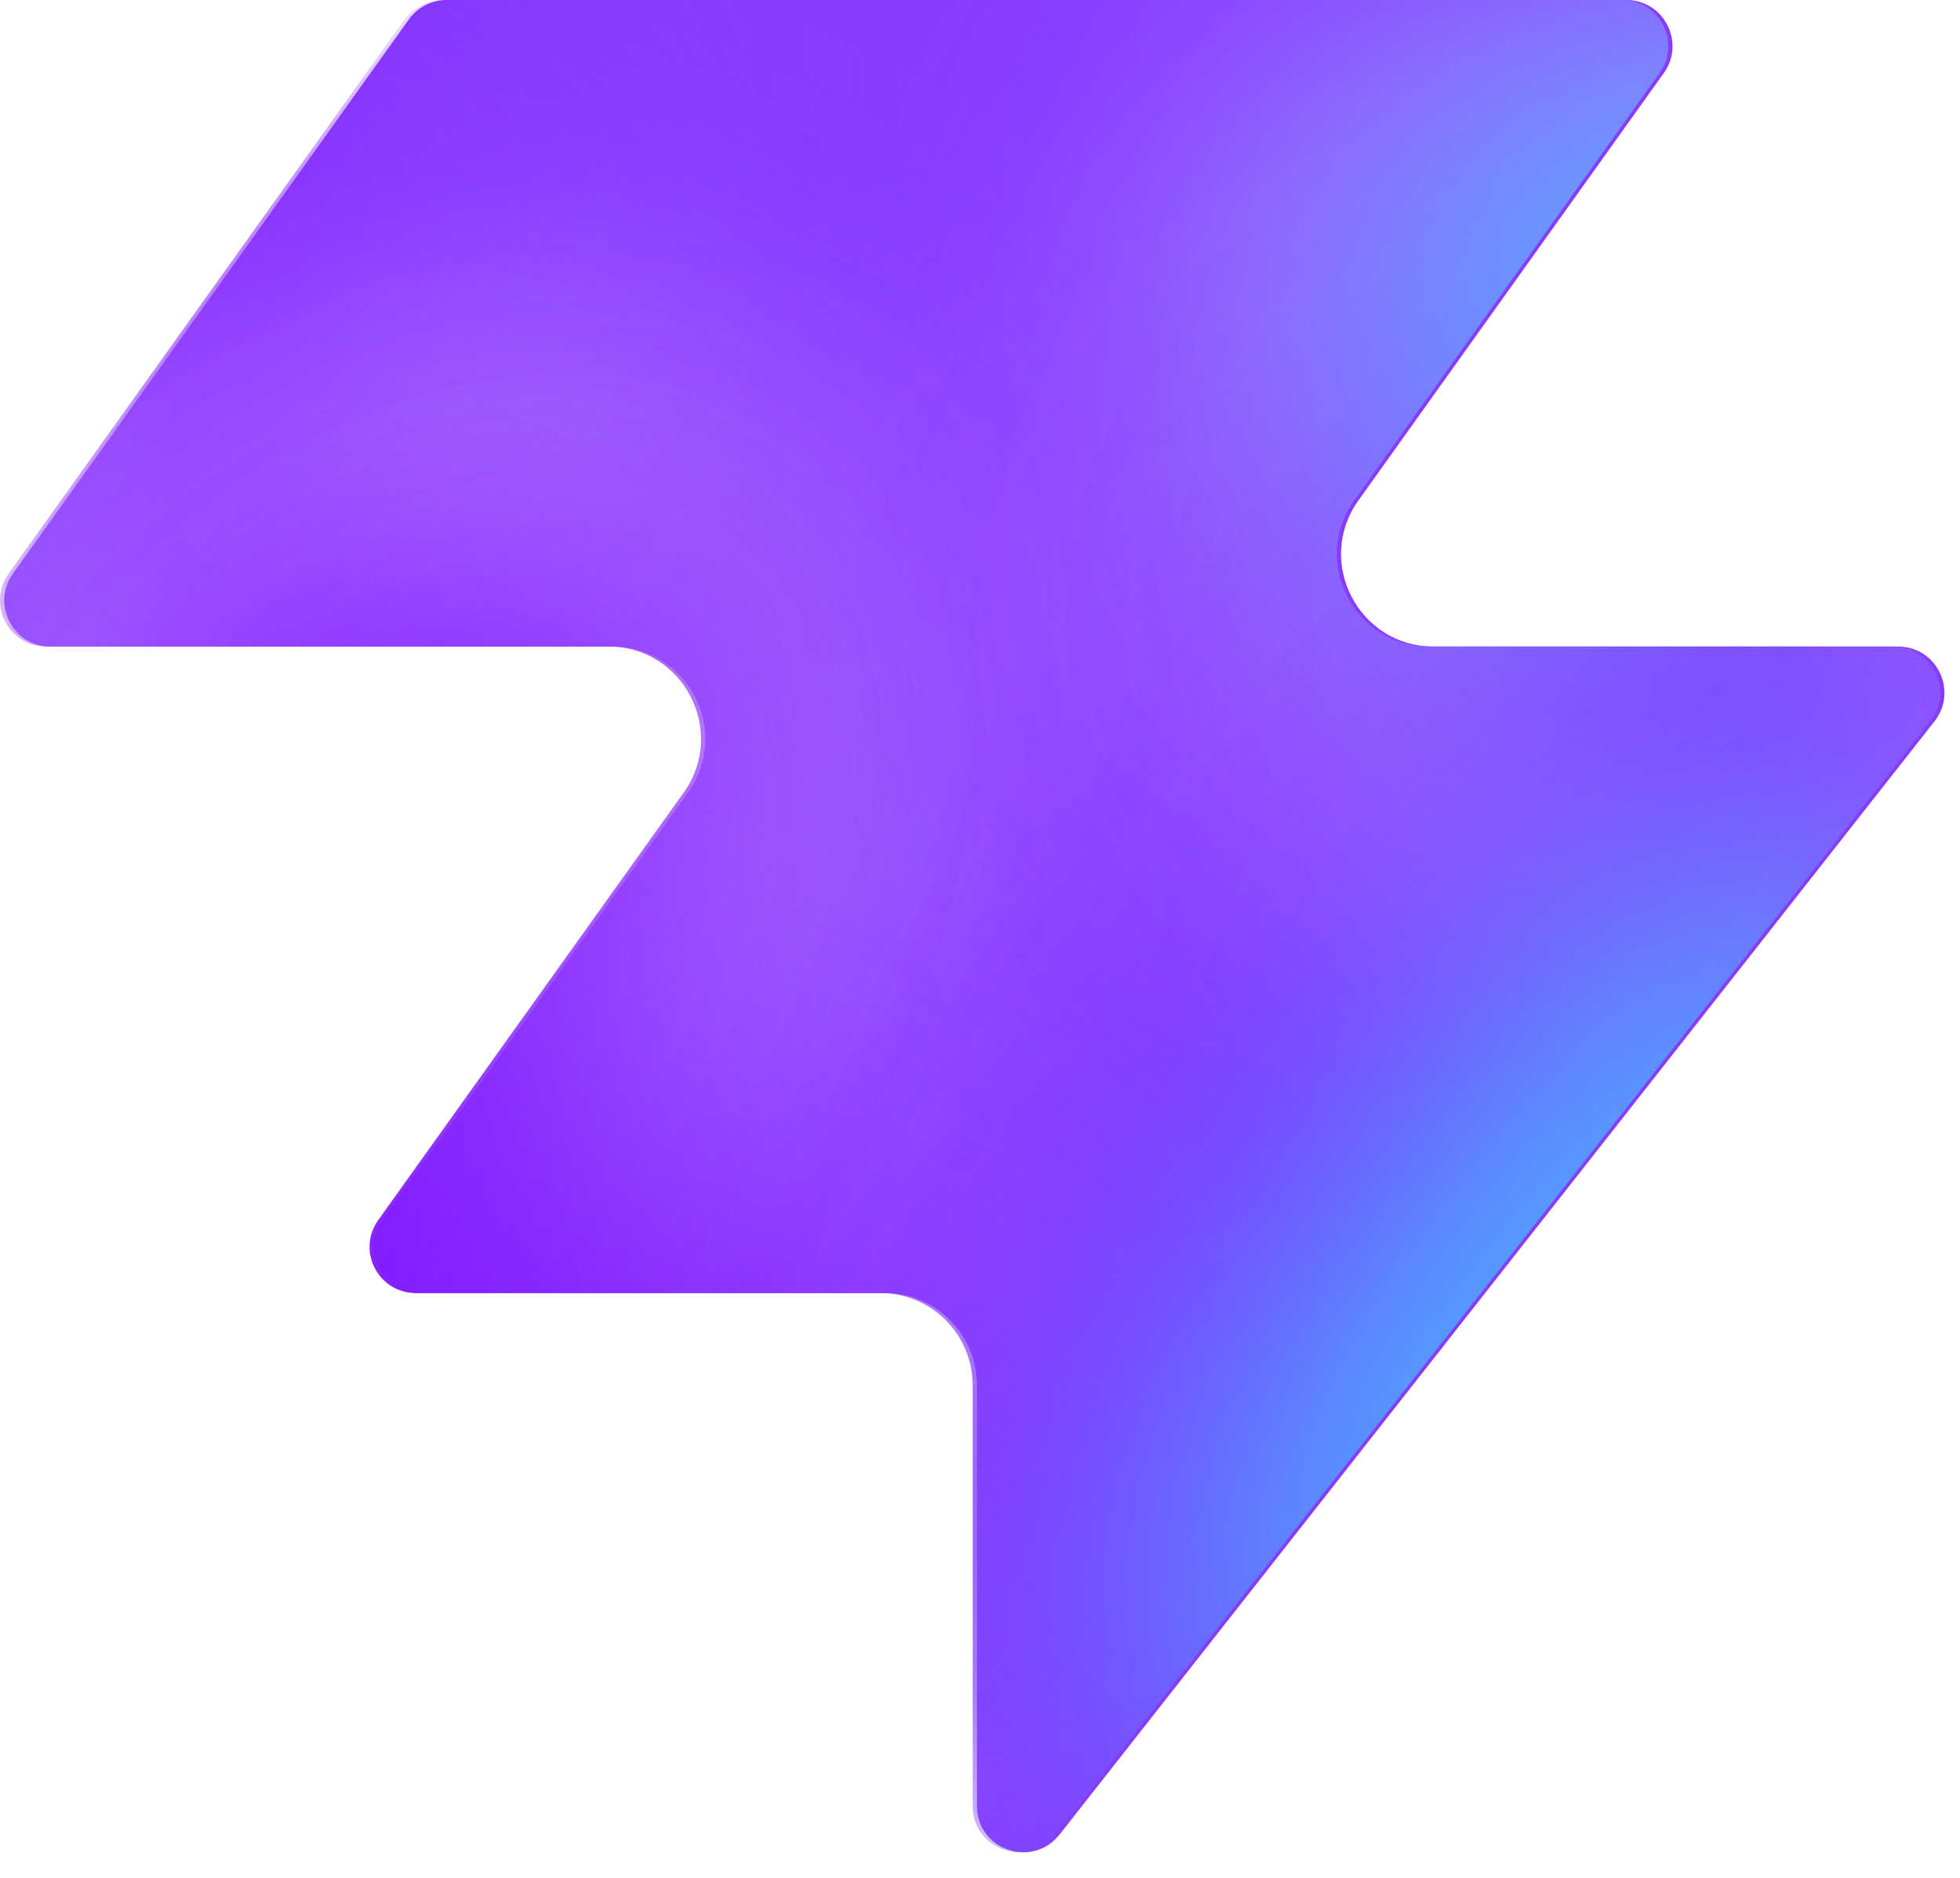
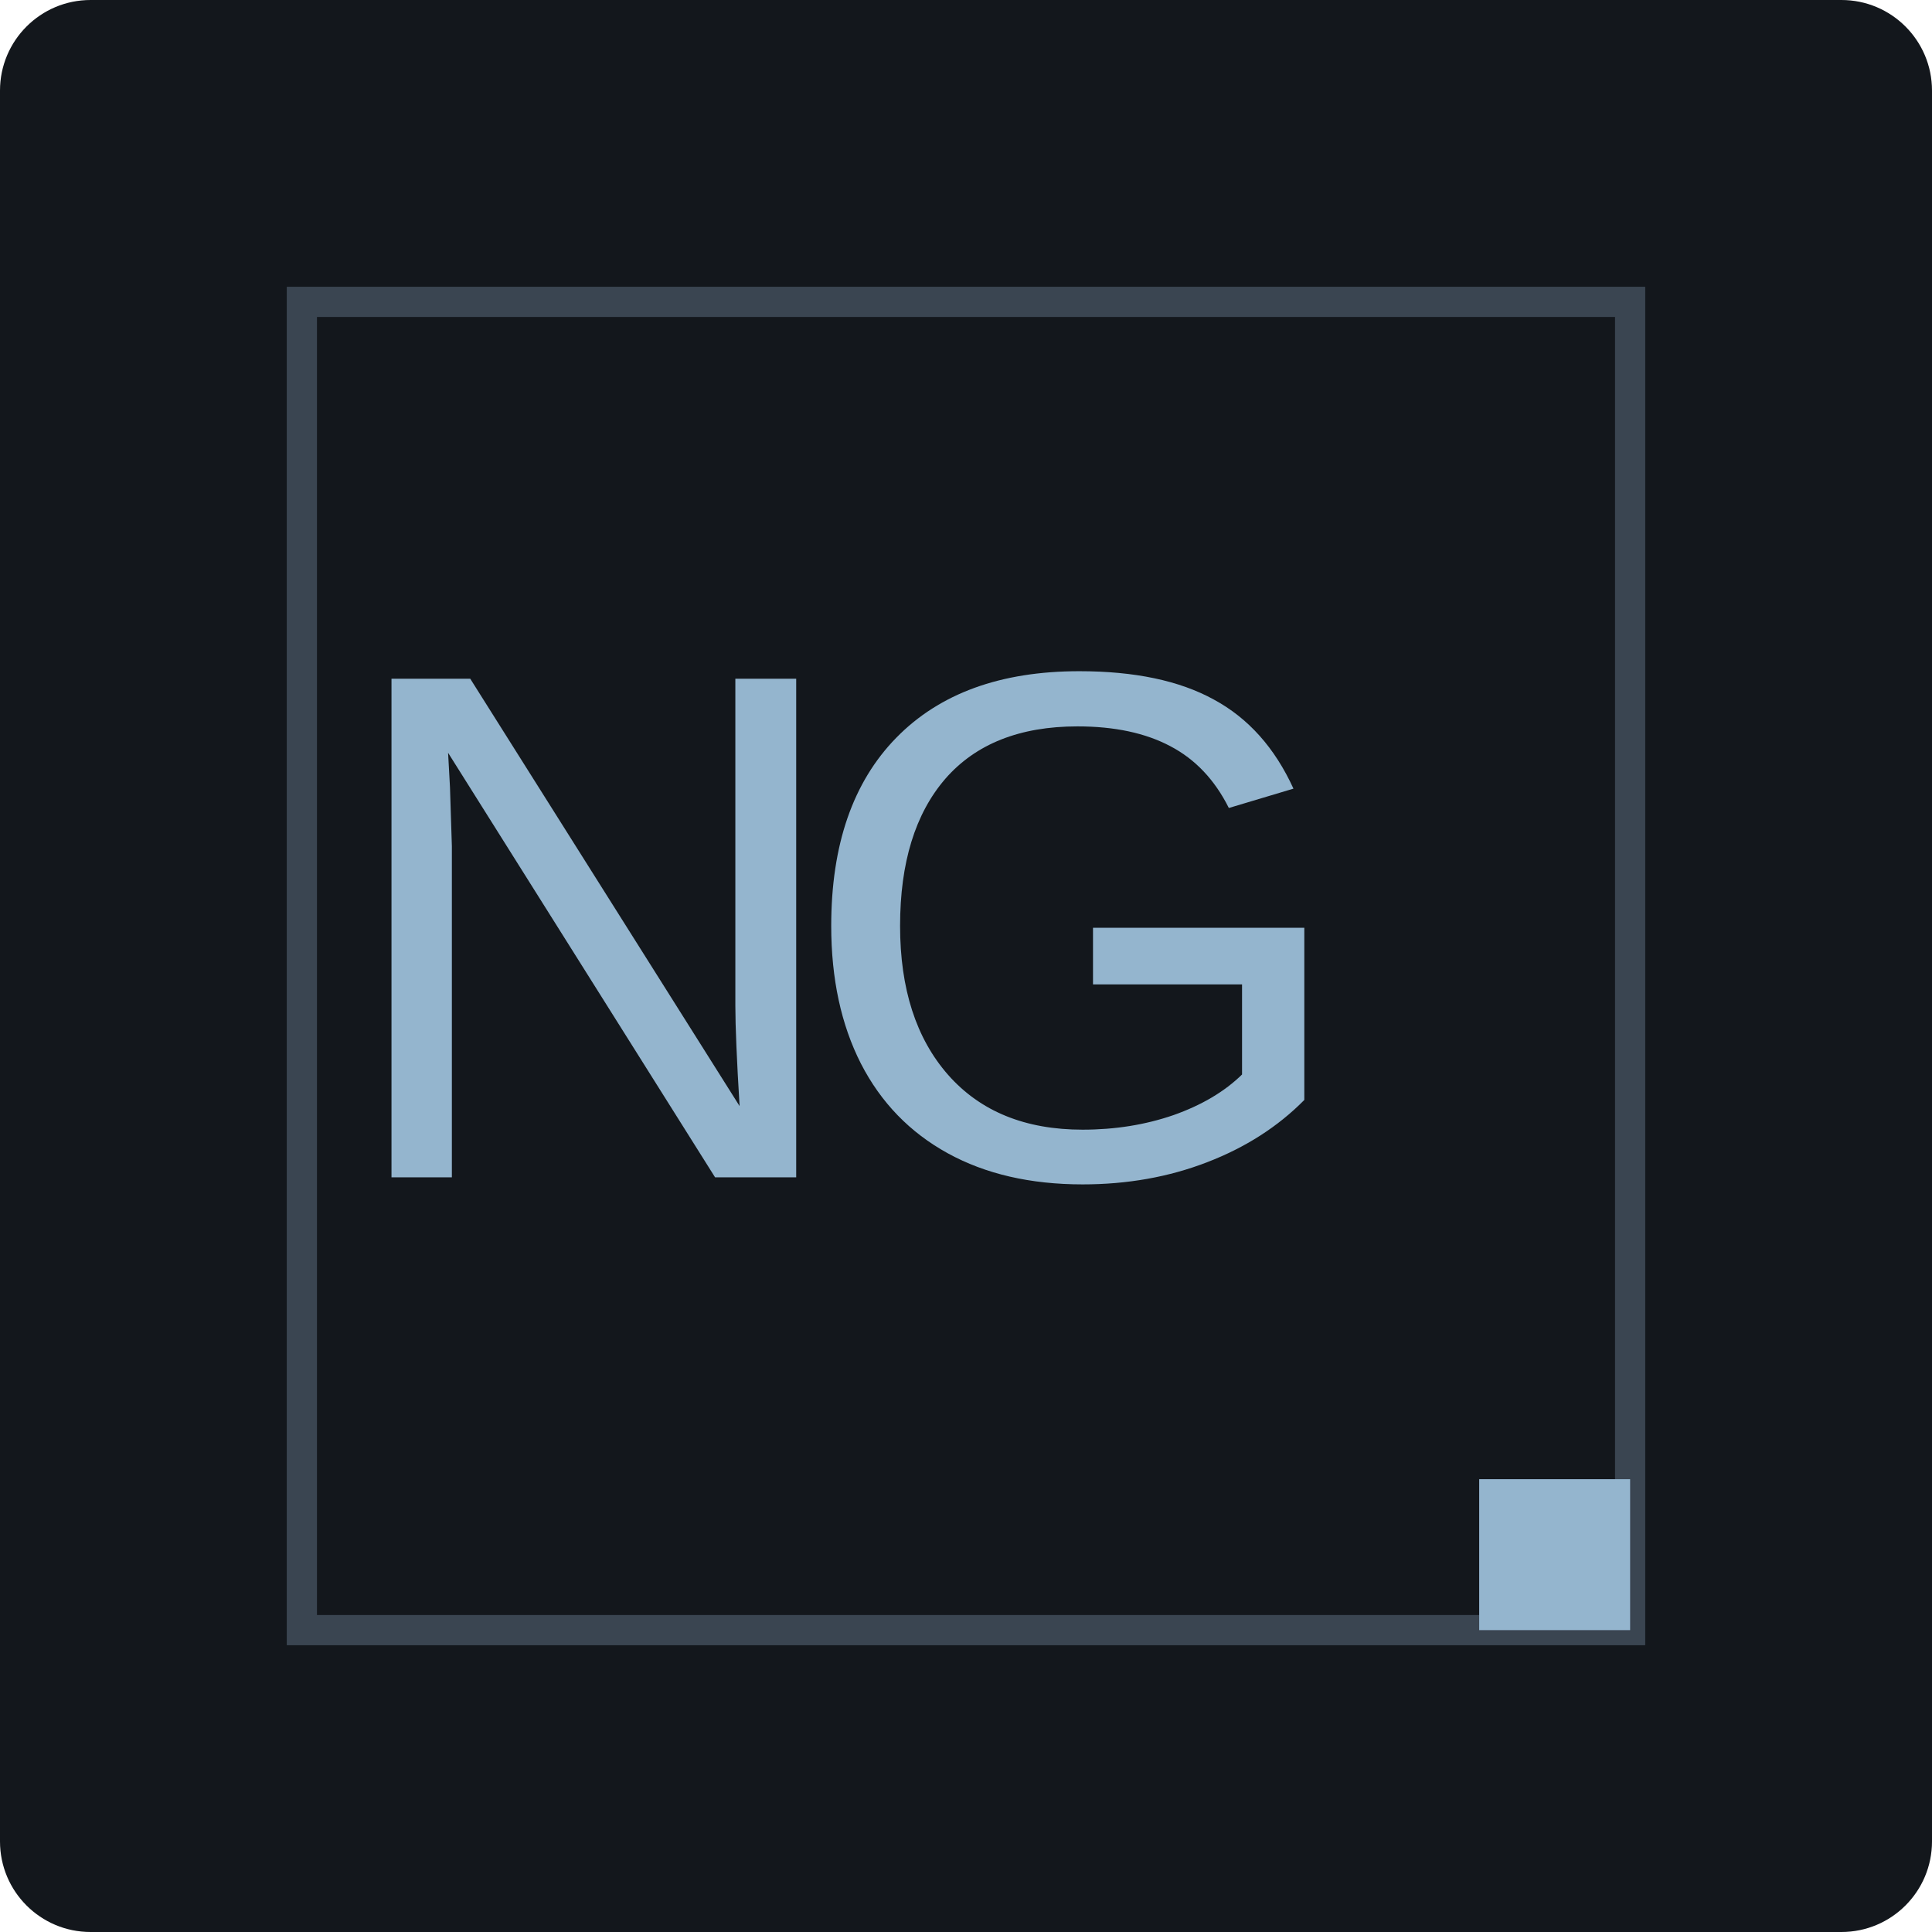
- <svg xmlns="http://www.w3.org/2000/svg" width="48" height="46" fill="none" viewBox="0 0 48 46">
-   <path fill="#863bff" d="M25.946 44.938c-.664.845-2.021.375-2.021-.698V33.937a2.26 2.26 0 0 0-2.262-2.262H10.287c-.92 0-1.456-1.04-.92-1.788l7.48-10.471c1.07-1.497 0-3.578-1.842-3.578H1.237c-.92 0-1.456-1.04-.92-1.788L10.013.474c.214-.297.556-.474.92-.474h28.894c.92 0 1.456 1.04.92 1.788l-7.48 10.471c-1.07 1.498 0 3.579 1.842 3.579h11.377c.943 0 1.473 1.088.89 1.83L25.947 44.94z" style="fill:#863bff;fill:color(display-p3 .525 .23 1);fill-opacity:1" />
-   <mask id="a" width="48" height="46" x="0" y="0" maskUnits="userSpaceOnUse" style="mask-type:alpha">
-     <path fill="#000" d="M25.842 44.938c-.664.844-2.021.375-2.021-.698V33.937a2.26 2.26 0 0 0-2.262-2.262H10.183c-.92 0-1.456-1.04-.92-1.788l7.48-10.471c1.07-1.498 0-3.579-1.842-3.579H1.133c-.92 0-1.456-1.04-.92-1.787L9.91.473c.214-.297.556-.474.92-.474h28.894c.92 0 1.456 1.04.92 1.788l-7.48 10.471c-1.07 1.498 0 3.578 1.842 3.578h11.377c.943 0 1.473 1.088.89 1.832L25.843 44.94z" style="fill:#000;fill-opacity:1" />
-   </mask>
-   <g mask="url(#a)">
-     <g filter="url(#b)">
-       <ellipse cx="5.508" cy="14.704" fill="#ede6ff" rx="5.508" ry="14.704" style="fill:#ede6ff;fill:color(display-p3 .927 .903 1);fill-opacity:1" transform="matrix(.00324 1 1 -.00324 -4.47 31.516)" />
-     </g>
-     <g filter="url(#c)">
-       <ellipse cx="10.399" cy="29.851" fill="#ede6ff" rx="10.399" ry="29.851" style="fill:#ede6ff;fill:color(display-p3 .927 .903 1);fill-opacity:1" transform="matrix(.00324 1 1 -.00324 -39.328 7.883)" />
-     </g>
-     <g filter="url(#d)">
-       <ellipse cx="5.508" cy="30.487" fill="#7e14ff" rx="5.508" ry="30.487" style="fill:#7e14ff;fill:color(display-p3 .492 .077 1);fill-opacity:1" transform="rotate(89.814 -25.913 -14.639)scale(1 -1)" />
-     </g>
-     <g filter="url(#e)">
-       <ellipse cx="5.508" cy="30.599" fill="#7e14ff" rx="5.508" ry="30.599" style="fill:#7e14ff;fill:color(display-p3 .492 .077 1);fill-opacity:1" transform="rotate(89.814 -32.644 -3.334)scale(1 -1)" />
-     </g>
-     <g filter="url(#f)">
-       <ellipse cx="5.508" cy="30.599" fill="#7e14ff" rx="5.508" ry="30.599" style="fill:#7e14ff;fill:color(display-p3 .492 .077 1);fill-opacity:1" transform="matrix(.00324 1 1 -.00324 -34.34 30.47)" />
-     </g>
-     <g filter="url(#g)">
-       <ellipse cx="14.072" cy="22.078" fill="#ede6ff" rx="14.072" ry="22.078" style="fill:#ede6ff;fill:color(display-p3 .927 .903 1);fill-opacity:1" transform="rotate(93.35 24.506 48.493)scale(-1 1)" />
-     </g>
-     <g filter="url(#h)">
-       <ellipse cx="3.47" cy="21.501" fill="#7e14ff" rx="3.47" ry="21.501" style="fill:#7e14ff;fill:color(display-p3 .492 .077 1);fill-opacity:1" transform="rotate(89.009 28.708 47.59)scale(-1 1)" />
-     </g>
-     <g filter="url(#i)">
-       <ellipse cx="3.47" cy="21.501" fill="#7e14ff" rx="3.47" ry="21.501" style="fill:#7e14ff;fill:color(display-p3 .492 .077 1);fill-opacity:1" transform="rotate(89.009 28.708 47.59)scale(-1 1)" />
-     </g>
-     <g filter="url(#j)">
-       <ellipse cx=".387" cy="8.972" fill="#7e14ff" rx="4.407" ry="29.108" style="fill:#7e14ff;fill:color(display-p3 .492 .077 1);fill-opacity:1" transform="rotate(39.51 .387 8.972)" />
-     </g>
-     <g filter="url(#k)">
-       <ellipse cx="47.523" cy="-6.092" fill="#7e14ff" rx="4.407" ry="29.108" style="fill:#7e14ff;fill:color(display-p3 .492 .077 1);fill-opacity:1" transform="rotate(37.892 47.523 -6.092)" />
-     </g>
-     <g filter="url(#l)">
-       <ellipse cx="41.412" cy="6.333" fill="#47bfff" rx="5.971" ry="9.665" style="fill:#47bfff;fill:color(display-p3 .28 .748 1);fill-opacity:1" transform="rotate(37.892 41.412 6.333)" />
-     </g>
-     <g filter="url(#m)">
-       <ellipse cx="-1.879" cy="38.332" fill="#7e14ff" rx="4.407" ry="29.108" style="fill:#7e14ff;fill:color(display-p3 .492 .077 1);fill-opacity:1" transform="rotate(37.892 -1.88 38.332)" />
-     </g>
-     <g filter="url(#n)">
-       <ellipse cx="-1.879" cy="38.332" fill="#7e14ff" rx="4.407" ry="29.108" style="fill:#7e14ff;fill:color(display-p3 .492 .077 1);fill-opacity:1" transform="rotate(37.892 -1.88 38.332)" />
-     </g>
-     <g filter="url(#o)">
-       <ellipse cx="35.651" cy="29.907" fill="#7e14ff" rx="4.407" ry="29.108" style="fill:#7e14ff;fill:color(display-p3 .492 .077 1);fill-opacity:1" transform="rotate(37.892 35.651 29.907)" />
-     </g>
-     <g filter="url(#p)">
-       <ellipse cx="38.418" cy="32.4" fill="#47bfff" rx="5.971" ry="15.297" style="fill:#47bfff;fill:color(display-p3 .28 .748 1);fill-opacity:1" transform="rotate(37.892 38.418 32.4)" />
-     </g>
-   </g>
-   <defs>
-     <filter id="b" width="60.045" height="41.654" x="-19.77" y="16.149" color-interpolation-filters="sRGB" filterUnits="userSpaceOnUse">
-       <feFlood flood-opacity="0" result="BackgroundImageFix" />
-       <feBlend in="SourceGraphic" in2="BackgroundImageFix" result="shape" />
-       <feGaussianBlur result="effect1_foregroundBlur_2002_17158" stdDeviation="7.659" />
-     </filter>
-     <filter id="c" width="90.34" height="51.437" x="-54.613" y="-7.533" color-interpolation-filters="sRGB" filterUnits="userSpaceOnUse">
-       <feFlood flood-opacity="0" result="BackgroundImageFix" />
-       <feBlend in="SourceGraphic" in2="BackgroundImageFix" result="shape" />
-       <feGaussianBlur result="effect1_foregroundBlur_2002_17158" stdDeviation="7.659" />
-     </filter>
-     <filter id="d" width="79.355" height="29.4" x="-49.64" y="2.03" color-interpolation-filters="sRGB" filterUnits="userSpaceOnUse">
-       <feFlood flood-opacity="0" result="BackgroundImageFix" />
-       <feBlend in="SourceGraphic" in2="BackgroundImageFix" result="shape" />
-       <feGaussianBlur result="effect1_foregroundBlur_2002_17158" stdDeviation="4.596" />
-     </filter>
-     <filter id="e" width="79.579" height="29.4" x="-45.045" y="20.029" color-interpolation-filters="sRGB" filterUnits="userSpaceOnUse">
-       <feFlood flood-opacity="0" result="BackgroundImageFix" />
-       <feBlend in="SourceGraphic" in2="BackgroundImageFix" result="shape" />
-       <feGaussianBlur result="effect1_foregroundBlur_2002_17158" stdDeviation="4.596" />
-     </filter>
-     <filter id="f" width="79.579" height="29.4" x="-43.513" y="21.178" color-interpolation-filters="sRGB" filterUnits="userSpaceOnUse">
-       <feFlood flood-opacity="0" result="BackgroundImageFix" />
-       <feBlend in="SourceGraphic" in2="BackgroundImageFix" result="shape" />
-       <feGaussianBlur result="effect1_foregroundBlur_2002_17158" stdDeviation="4.596" />
-     </filter>
-     <filter id="g" width="74.749" height="58.852" x="15.756" y="-17.901" color-interpolation-filters="sRGB" filterUnits="userSpaceOnUse">
-       <feFlood flood-opacity="0" result="BackgroundImageFix" />
-       <feBlend in="SourceGraphic" in2="BackgroundImageFix" result="shape" />
-       <feGaussianBlur result="effect1_foregroundBlur_2002_17158" stdDeviation="7.659" />
-     </filter>
-     <filter id="h" width="61.377" height="25.362" x="23.548" y="2.284" color-interpolation-filters="sRGB" filterUnits="userSpaceOnUse">
-       <feFlood flood-opacity="0" result="BackgroundImageFix" />
-       <feBlend in="SourceGraphic" in2="BackgroundImageFix" result="shape" />
-       <feGaussianBlur result="effect1_foregroundBlur_2002_17158" stdDeviation="4.596" />
-     </filter>
-     <filter id="i" width="61.377" height="25.362" x="23.548" y="2.284" color-interpolation-filters="sRGB" filterUnits="userSpaceOnUse">
-       <feFlood flood-opacity="0" result="BackgroundImageFix" />
-       <feBlend in="SourceGraphic" in2="BackgroundImageFix" result="shape" />
-       <feGaussianBlur result="effect1_foregroundBlur_2002_17158" stdDeviation="4.596" />
-     </filter>
-     <filter id="j" width="56.045" height="63.649" x="-27.636" y="-22.853" color-interpolation-filters="sRGB" filterUnits="userSpaceOnUse">
-       <feFlood flood-opacity="0" result="BackgroundImageFix" />
-       <feBlend in="SourceGraphic" in2="BackgroundImageFix" result="shape" />
-       <feGaussianBlur result="effect1_foregroundBlur_2002_17158" stdDeviation="4.596" />
-     </filter>
-     <filter id="k" width="54.814" height="64.646" x="20.116" y="-38.415" color-interpolation-filters="sRGB" filterUnits="userSpaceOnUse">
-       <feFlood flood-opacity="0" result="BackgroundImageFix" />
-       <feBlend in="SourceGraphic" in2="BackgroundImageFix" result="shape" />
-       <feGaussianBlur result="effect1_foregroundBlur_2002_17158" stdDeviation="4.596" />
-     </filter>
-     <filter id="l" width="33.541" height="35.313" x="24.641" y="-11.323" color-interpolation-filters="sRGB" filterUnits="userSpaceOnUse">
-       <feFlood flood-opacity="0" result="BackgroundImageFix" />
-       <feBlend in="SourceGraphic" in2="BackgroundImageFix" result="shape" />
-       <feGaussianBlur result="effect1_foregroundBlur_2002_17158" stdDeviation="4.596" />
-     </filter>
-     <filter id="m" width="54.814" height="64.646" x="-29.286" y="6.009" color-interpolation-filters="sRGB" filterUnits="userSpaceOnUse">
-       <feFlood flood-opacity="0" result="BackgroundImageFix" />
-       <feBlend in="SourceGraphic" in2="BackgroundImageFix" result="shape" />
-       <feGaussianBlur result="effect1_foregroundBlur_2002_17158" stdDeviation="4.596" />
-     </filter>
-     <filter id="n" width="54.814" height="64.646" x="-29.286" y="6.009" color-interpolation-filters="sRGB" filterUnits="userSpaceOnUse">
-       <feFlood flood-opacity="0" result="BackgroundImageFix" />
-       <feBlend in="SourceGraphic" in2="BackgroundImageFix" result="shape" />
-       <feGaussianBlur result="effect1_foregroundBlur_2002_17158" stdDeviation="4.596" />
-     </filter>
-     <filter id="o" width="54.814" height="64.646" x="8.244" y="-2.416" color-interpolation-filters="sRGB" filterUnits="userSpaceOnUse">
-       <feFlood flood-opacity="0" result="BackgroundImageFix" />
-       <feBlend in="SourceGraphic" in2="BackgroundImageFix" result="shape" />
-       <feGaussianBlur result="effect1_foregroundBlur_2002_17158" stdDeviation="4.596" />
-     </filter>
-     <filter id="p" width="39.409" height="43.623" x="18.713" y="10.588" color-interpolation-filters="sRGB" filterUnits="userSpaceOnUse">
-       <feFlood flood-opacity="0" result="BackgroundImageFix" />
-       <feBlend in="SourceGraphic" in2="BackgroundImageFix" result="shape" />
-       <feGaussianBlur result="effect1_foregroundBlur_2002_17158" stdDeviation="4.596" />
-     </filter>
-   </defs>
+ <svg xmlns="http://www.w3.org/2000/svg" viewBox="0 0 64 64">
+   <rect width="64" height="64" rx="3" fill="#13171c" />
+   <path d="M10 10h44v44H10z" fill="none" stroke="#3a4551" />
+   <text x="11" y="39" fill="#94b5ce" font-family="Arial,sans-serif" font-size="24" letter-spacing="-2">NG</text>
+   <path d="M49 49h5v5h-5z" fill="#94b5ce" />
</svg>
